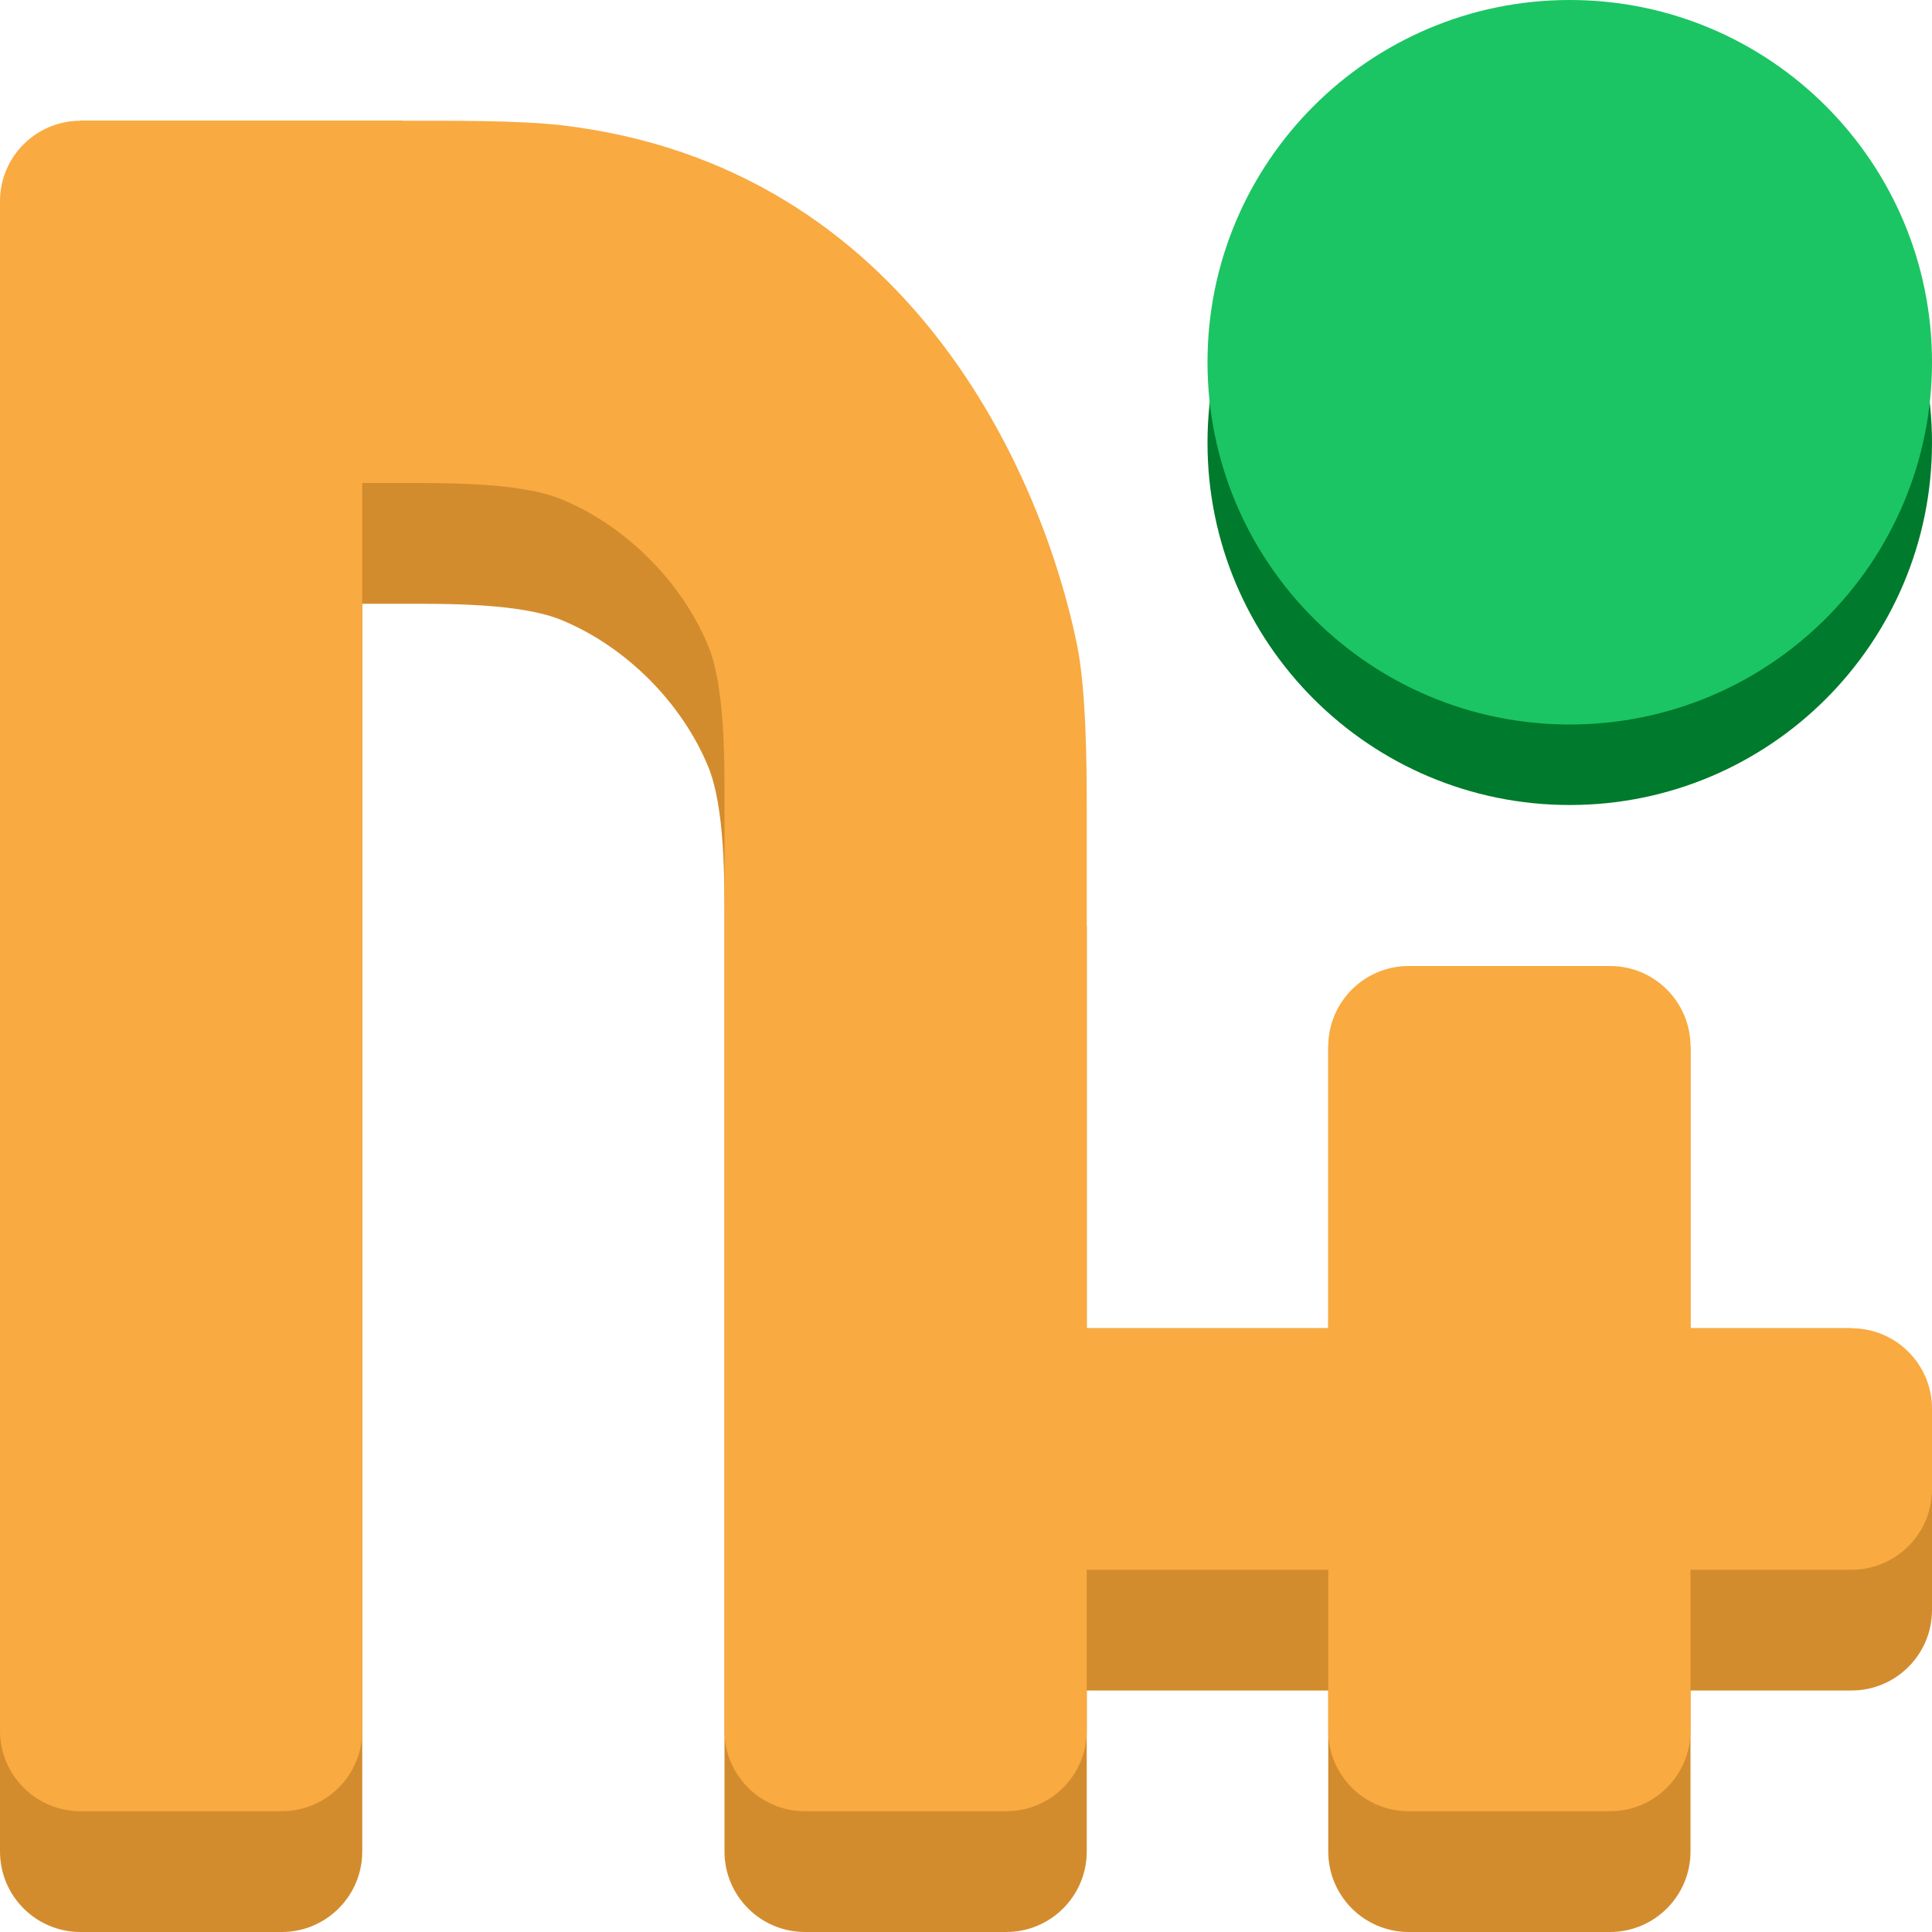
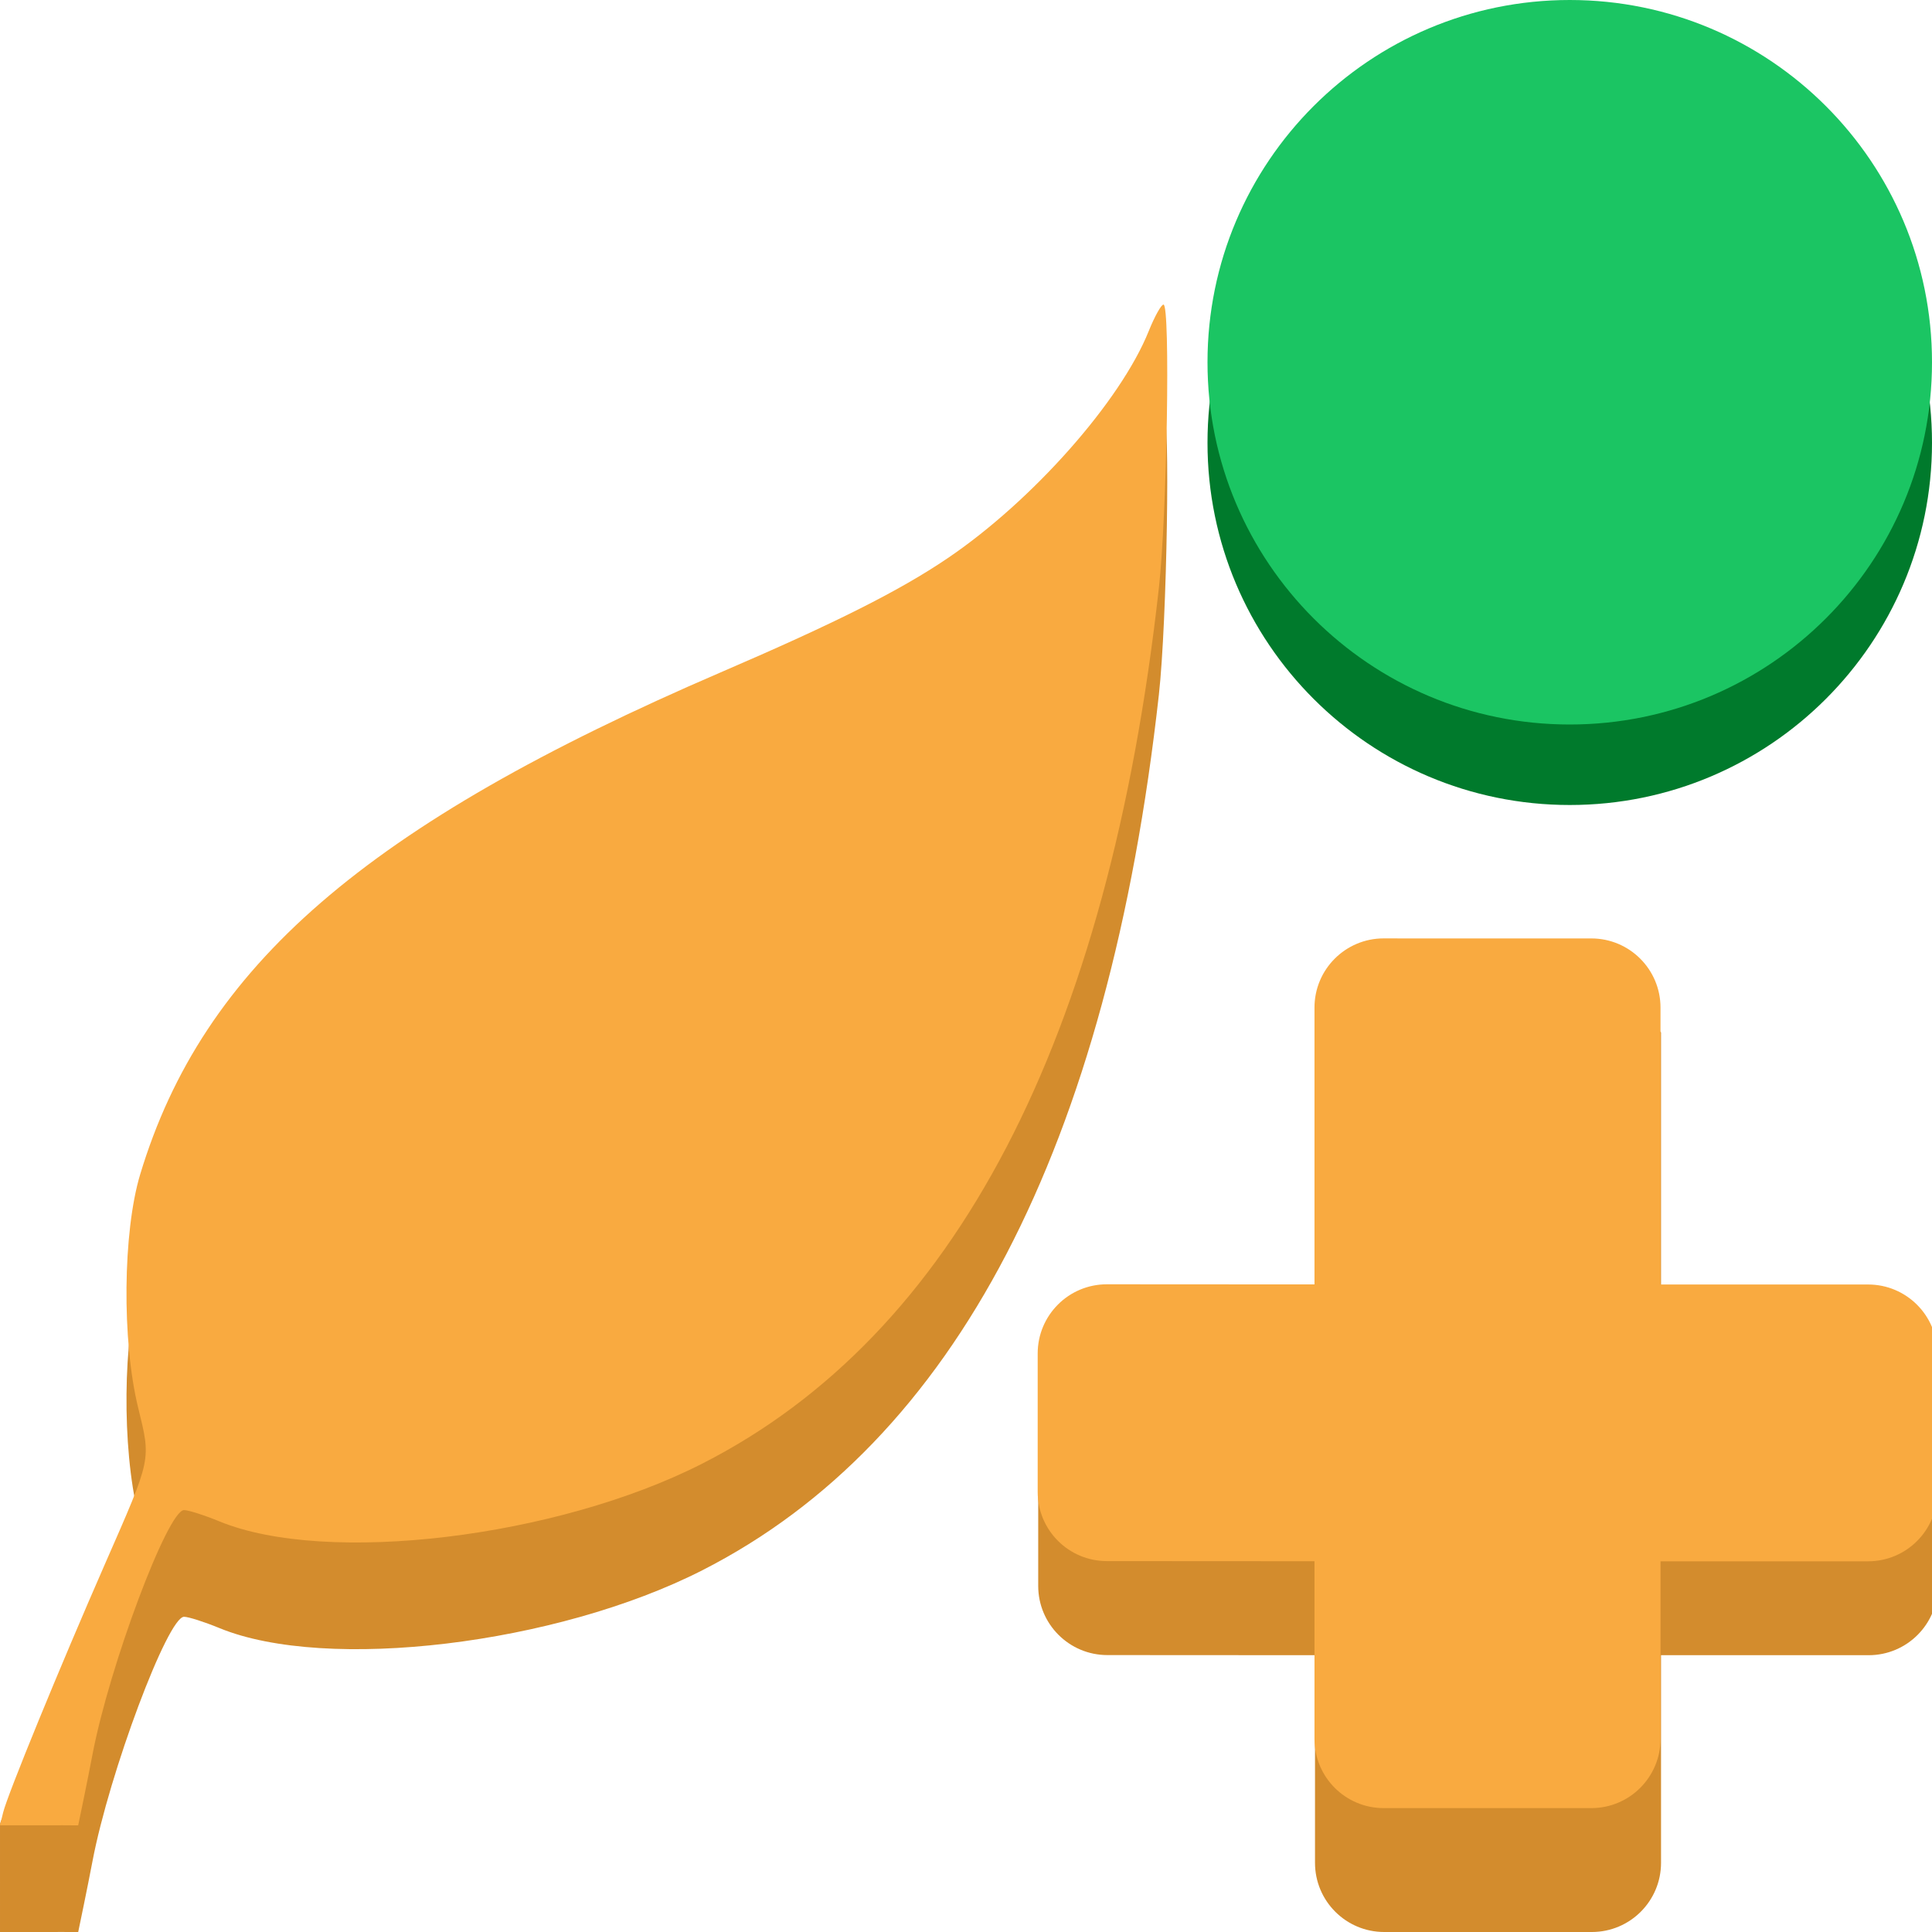
- <svg xmlns="http://www.w3.org/2000/svg" width="48" height="48">
-   <path fill="#d38c2d" d="M0 5v41a2 2 0 0 0 2 2h5a2 2 0 0 0 2-2V15h1c1.105 0 2.93-.014 3.946.403 1.6.658 2.993 2.05 3.651 3.65C18.014 20.07 18 21.896 18 23v23a2 2 0 0 0 2 2h5a2 2 0 0 0 2-2v-4h6v4a2 2 0 0 0 2 2h5a2 2 0 0 0 2-2v-4h4a2 2 0 0 0 2-2v-5l-2-2h-4v-7l-2-2h-5l-2 2v7h-6V23L10 3H2Z" />
-   <path fill="#f9aa40" d="M0 5v38a2 2 45 0 0 2 2h5a2 2 135 0 0 2-2V12h1c1.105 0 2.93-.014 3.946.403 1.6.658 2.993 2.05 3.651 3.65C18.014 17.07 18 18.896 18 20v23a2 2 45 0 0 2 2h5a2 2 135 0 0 2-2v-4h6v4a2 2 45 0 0 2 2h5a2 2 135 0 0 2-2v-4h4a2 2 135 0 0 2-2v-2a2 2 45 0 0-2-2h-4v-7a2 2 45 0 0-2-2h-5a2 2 135 0 0-2 2v7h-6V20c0-1.105-.021-2.902-.242-3.982-.85-4.164-4.134-11.864-12.763-12.901C12.9 2.985 11.105 3 10 3H2a2 2 135 0 0-2 2Z" />
-   <circle cx="39" cy="11" r="9" fill="#007a2c" />
-   <circle cx="39" cy="9" r="9" fill="#1bc563" />
+ <svg xmlns="http://www.w3.org/2000/svg" width="48" height="48" version="1.1" id="svg10">
+   <defs id="defs14">
+     </defs>
+   <g id="g4">
+     <circle cx="39" cy="11" r="9" fill="#007a2c" id="circle6" />
+     <circle cx="39" cy="9" r="9" fill="#1bc563" id="circle8" />
+   </g>
+   <path d="m 34.39,23.93 -1.719,1.719 v 6.878 l -5.158,-0.003 -1.719,1.719 v 5.158 c 0,0.95 0.77,1.719 1.719,1.719 l 5.158,0.003 v 5.158 c 0,0.95 0.77,1.719 1.719,1.719 h 0.615 3.929 0.615 c 0.95,0 1.719,-0.77 1.719,-1.719 v -5.158 h 5.158 c 0.95,0 1.719,-0.77 1.719,-1.719 V 34.247 L 46.426,32.528 H 41.268 V 25.65 L 39.548,23.93 H 38.934 35.004 Z" style="fill:#d38c2d;stroke-width:0.43" id="path7" />
+   <path d="m 34.377,23.314 c -0.95,1.7e-5 -1.719,0.77 -1.719,1.719 v 6.878 l -5.158,-0.003 c -0.95,-6.11e-4 -1.719,0.77 -1.719,1.719 v 3.439 c 0,0.95 0.77,1.719 1.719,1.719 l 5.158,0.003 v 4.415 c 0,0.95 0.77,1.719 1.719,1.719 h 0.615 3.929 0.615 c 0.95,0 1.719,-0.77 1.719,-1.719 V 38.79 h 5.158 c 0.95,0 1.719,-0.77 1.719,-1.719 v -3.439 c 0,-0.95 -0.77,-1.719 -1.719,-1.719 H 41.255 V 25.034 c 0,-0.95 -0.77,-1.719 -1.719,-1.719 H 38.92 34.991 Z" style="fill:#f9aa40;stroke-width:0.43" id="path6" />
+   <g id="g5" style="mix-blend-mode:normal" transform="matrix(0.8789742,0,0,0.8789742,1.3746168e-7,5.809423)">
+     <g id="g3-9" transform="matrix(0.134144,0,0,0.134144,-98.73166,5.015607)" style="fill:#d38c2d;fill-opacity:1">
+       <g id="layer1-2" transform="translate(383.9249,-160.4933)" style="fill:#d38c2d;fill-opacity:1" />
+       <g id="layer2-0" transform="translate(383.9249,-160.4933)" style="fill:#d38c2d;fill-opacity:1">
+         <path style="fill:#d38c2d;fill-opacity:1" d="m 352.088,458.447 c 0,-3.88 12.528,-10.696 22.165,-32.69 9.863,-22.512 9.677,-21.628 6.929,-32.892 -3.43,-14.061 -3.222,-36.952 0.447,-49.106 13.244,-43.879 47.634,-73.617 122.307,-105.766 24.325,-10.472 37.678,-17.188 47.81,-24.045 17.861,-12.088 36.44,-33.064 42.381,-47.847 1.253,-3.118 2.661,-5.641 3.129,-5.606 1.46,0.108 0.737,44.302 -0.977,59.697 -10.616,95.365 -42.957,157.393 -96.206,184.518 -30.731,15.654 -79.176,21.454 -101.741,12.18 -3.191,-1.311 -6.549,-2.384 -7.463,-2.384 -3.436,0 -15.758,32.899 -19.295,51.518 -1.098,5.78 -2.762,13.708 -3.009,14.917 -5.501,-0.042 -0.354,-0.012 -8.18,-0.012 h -8.296 z" id="path4918-2" />
+         <g style="font-style:normal;font-weight:normal;font-size:150px;line-height:86%;font-family:sans-serif;letter-spacing:0px;word-spacing:0px;fill:#d38c2d;fill-opacity:1;stroke:none;stroke-width:1px;stroke-linecap:butt;stroke-linejoin:miter;stroke-opacity:1" id="text4920-3" transform="translate(-2)" />
+       </g>
+     </g>
+     <g id="g3" transform="matrix(0.134144,0,0,0.134144,-98.73166,2)" style="fill:#f9aa40;fill-opacity:1">
+       <g id="layer1" transform="translate(383.9249,-160.4933)" style="fill:#f9aa40;fill-opacity:1" />
+       <g id="layer2" transform="translate(383.9249,-160.4933)" style="fill:#f9aa40;fill-opacity:1">
+         <path style="fill:#f9aa40;fill-opacity:1" d="m 352.744,478.241 c 0.921,-3.769 11.871,-30.49 21.508,-52.485 9.863,-22.512 9.677,-21.628 6.929,-32.892 -3.43,-14.061 -3.222,-36.952 0.447,-49.106 13.244,-43.879 47.634,-73.617 122.307,-105.766 24.325,-10.472 37.678,-17.188 47.81,-24.045 17.861,-12.088 36.44,-33.064 42.381,-47.847 1.253,-3.118 2.661,-5.641 3.129,-5.606 1.46,0.108 0.737,44.302 -0.977,59.697 -10.616,95.365 -42.957,157.393 -96.206,184.518 -30.731,15.654 -79.176,21.454 -101.741,12.18 -3.191,-1.311 -6.549,-2.384 -7.463,-2.384 -3.436,0 -15.758,32.899 -19.295,51.518 -1.098,5.78 -2.762,13.708 -3.009,14.917 -5.501,-0.042 -0.354,-0.012 -8.18,-0.012 h -8.296 z" id="path4918" />
+         <g style="font-style:normal;font-weight:normal;font-size:150px;line-height:86%;font-family:sans-serif;letter-spacing:0px;word-spacing:0px;fill:#f9aa40;fill-opacity:1;stroke:none;stroke-width:1px;stroke-linecap:butt;stroke-linejoin:miter;stroke-opacity:1" id="text4920" transform="translate(-2)" />
+       </g>
+     </g>
+   </g>
</svg>
